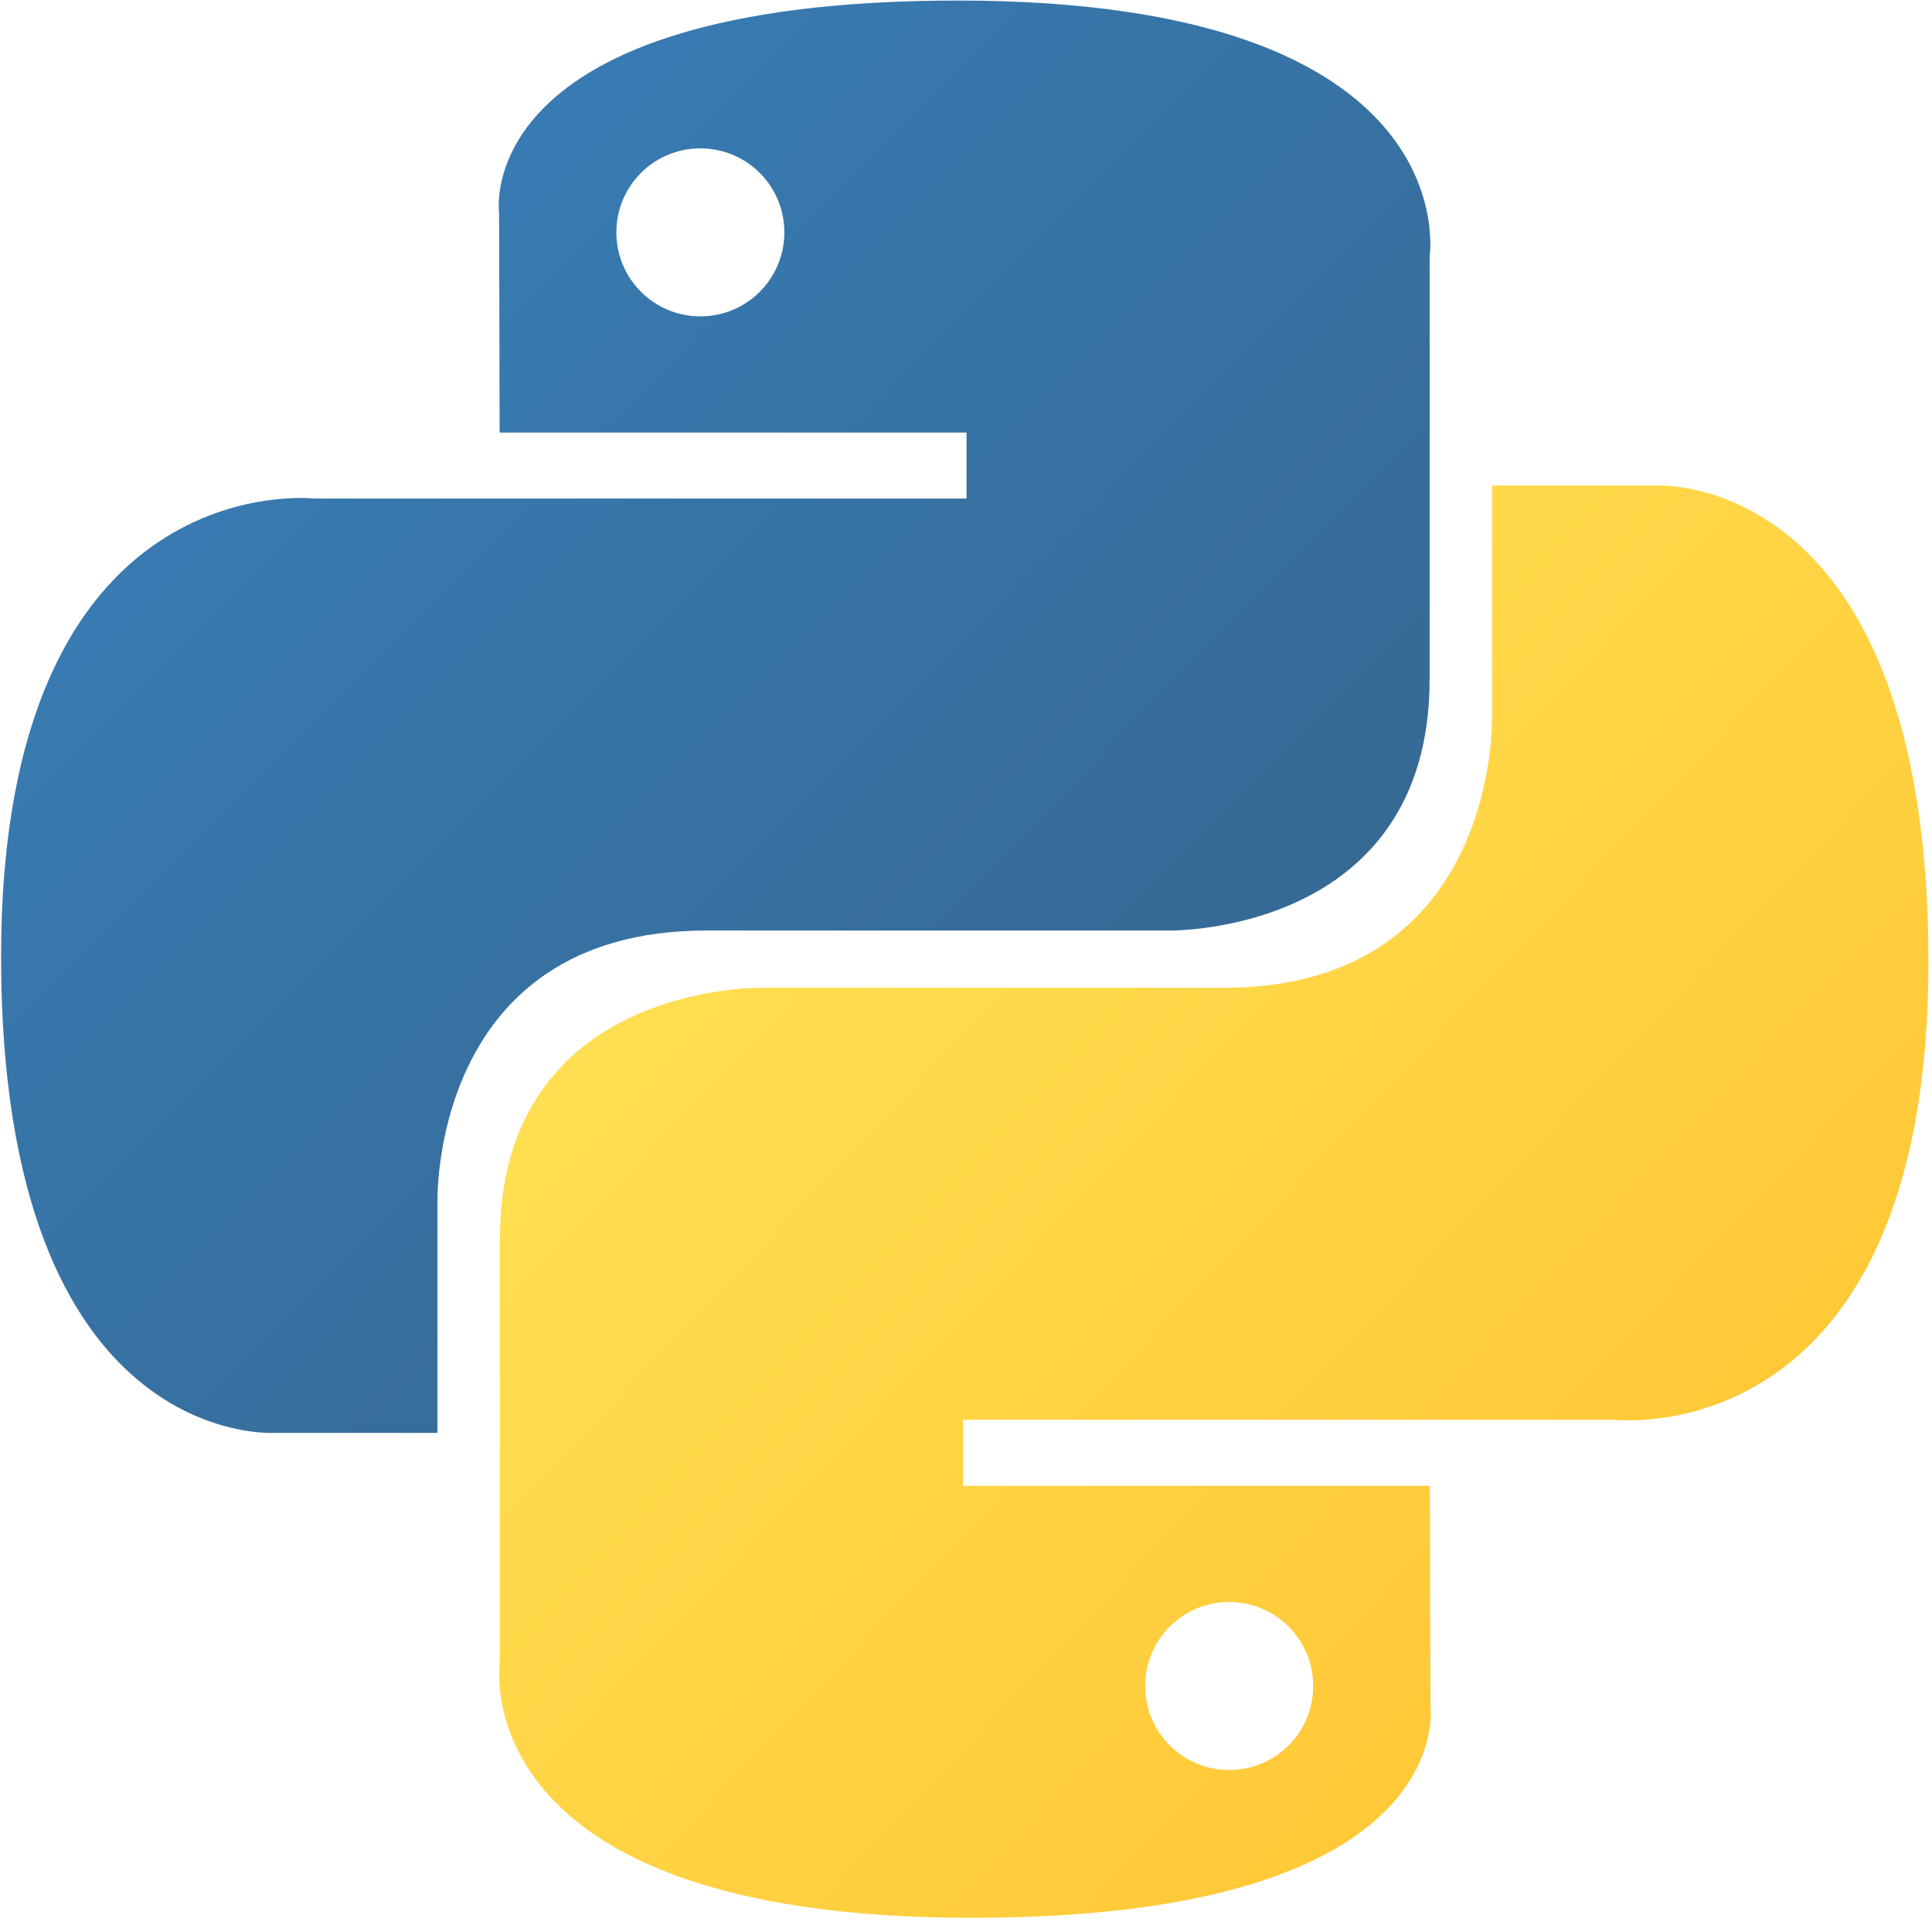
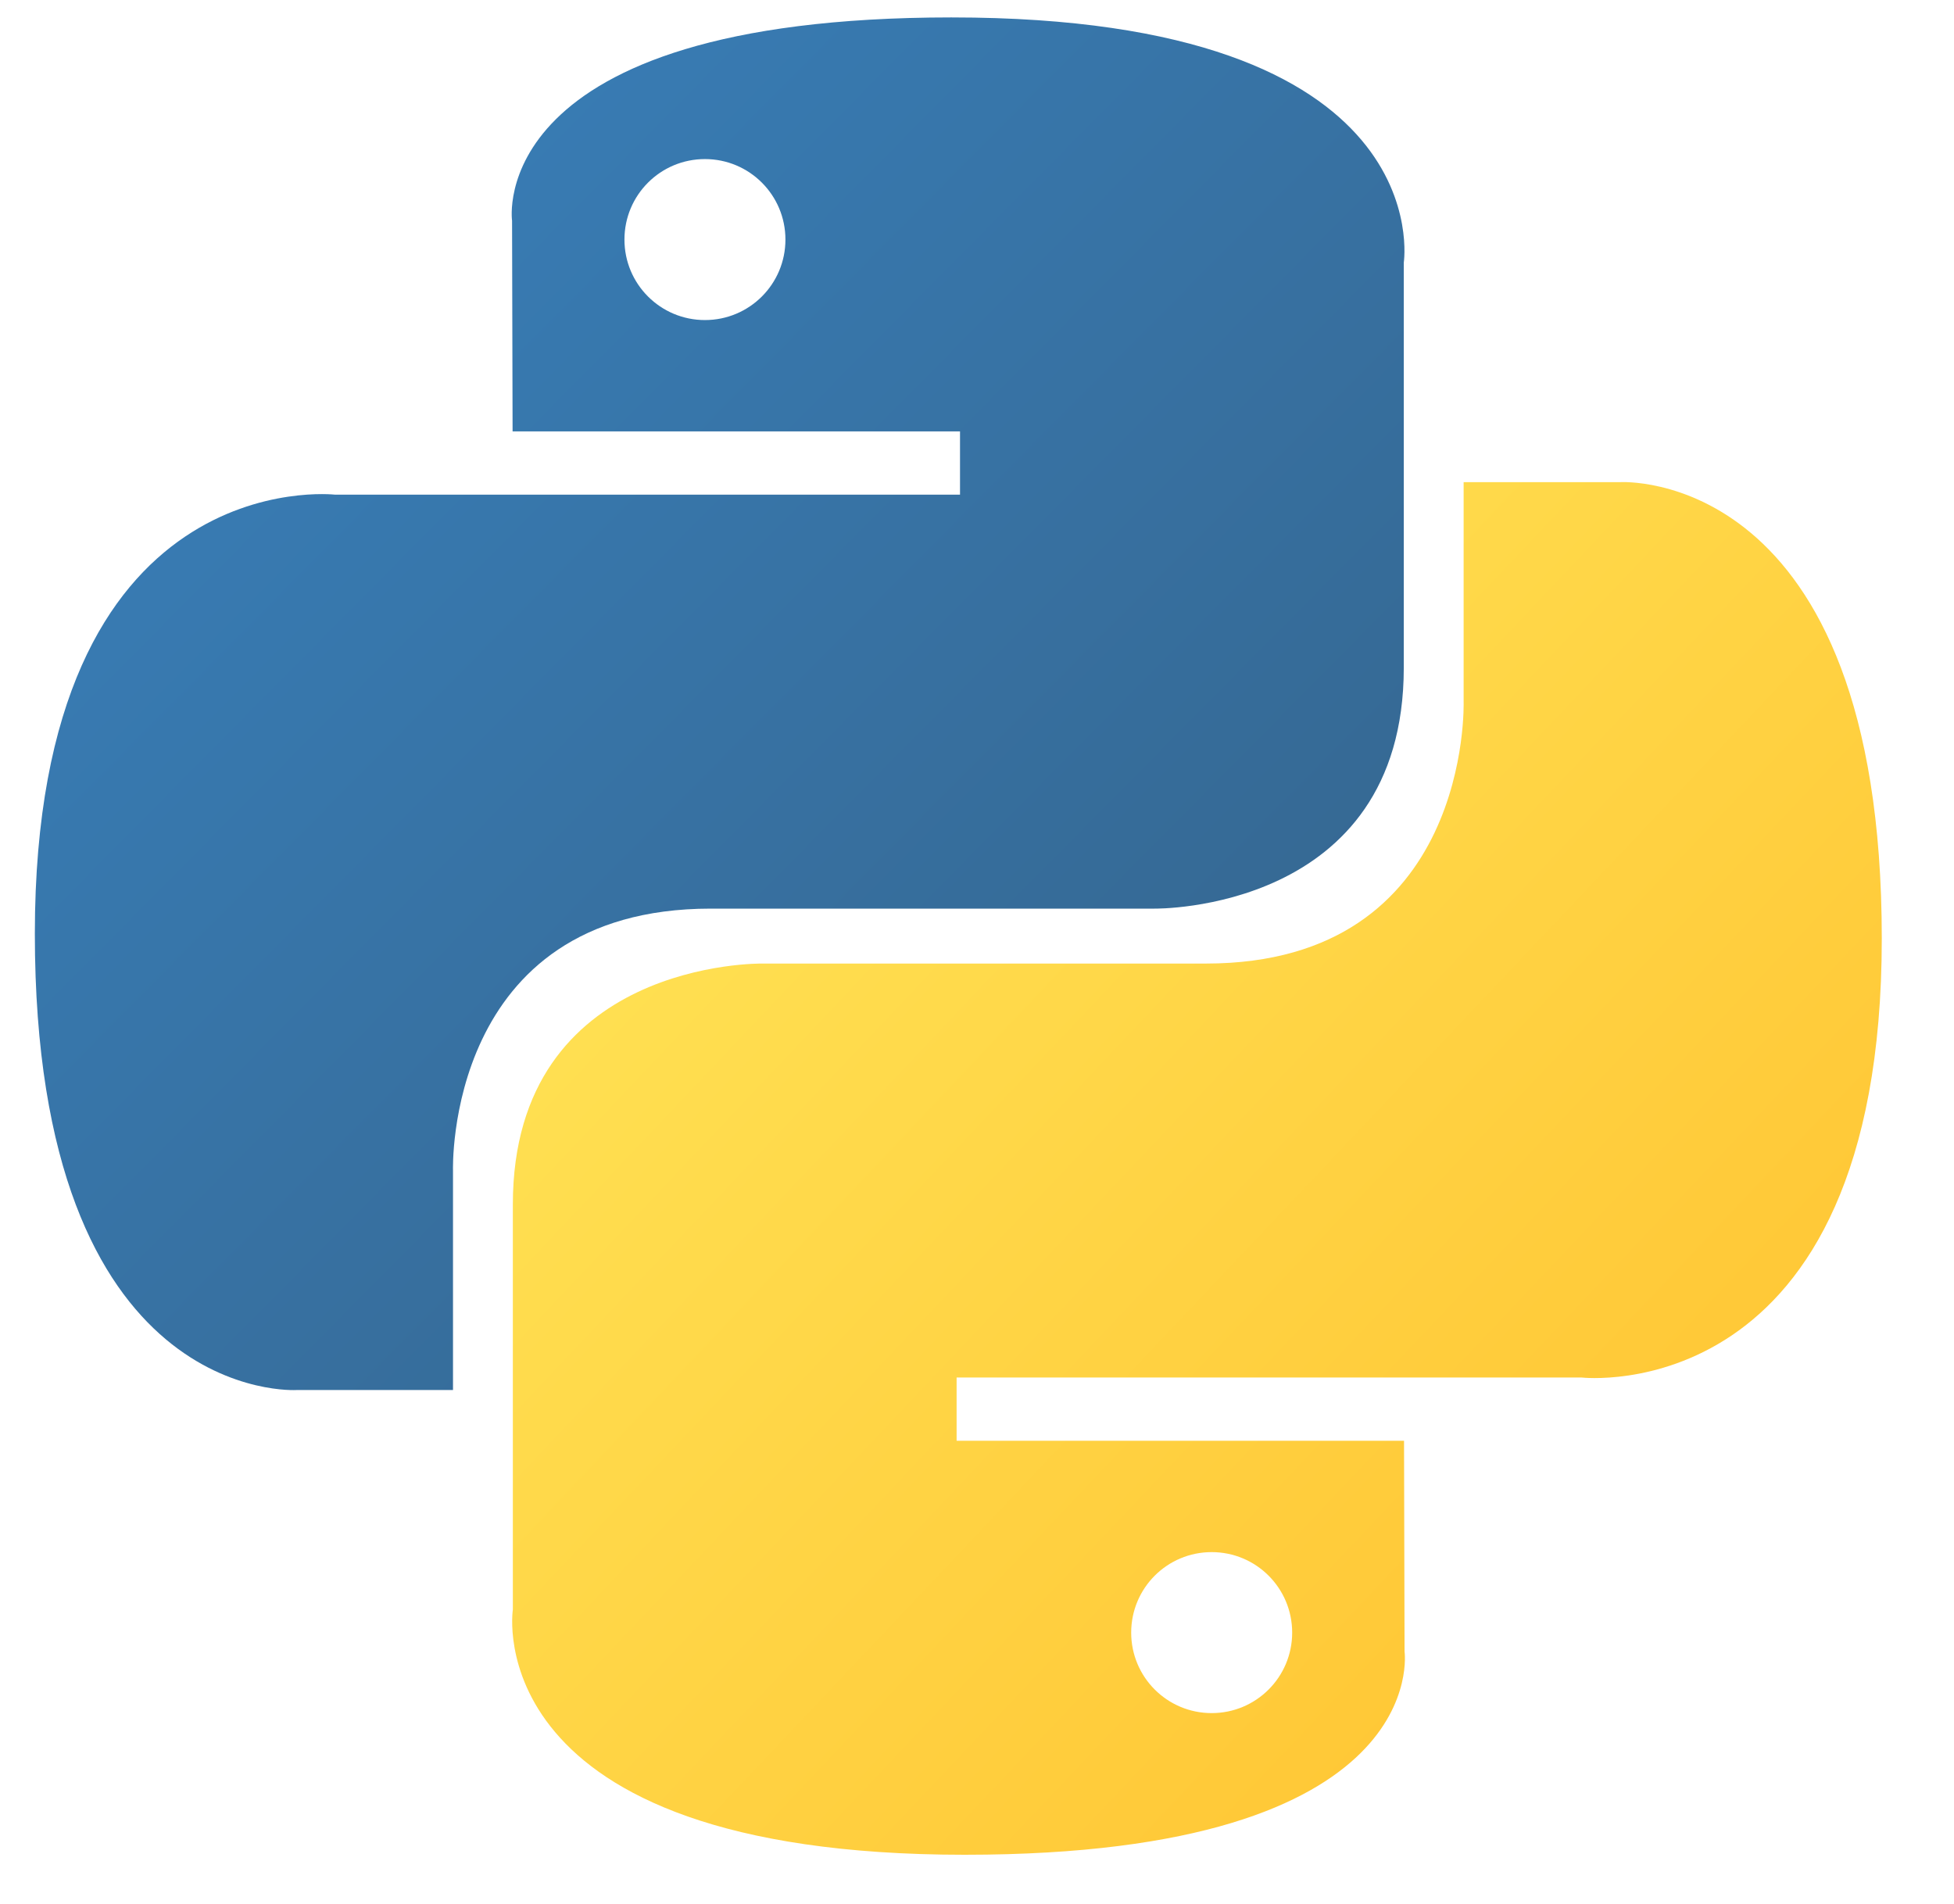
- <svg xmlns="http://www.w3.org/2000/svg" width="256px" height="255px" viewBox="0 0 256 255" version="1.1" preserveAspectRatio="xMidYMid">
-   <defs>
-     <linearGradient x1="12.959%" y1="12.039%" x2="79.639%" y2="78.201%" id="linearGradient-1">
-       <stop stop-color="#387EB8" offset="0%" />
-       <stop stop-color="#366994" offset="100%" />
+ <svg xmlns="http://www.w3.org/2000/svg" width="270.189" height="263.179" viewBox="0 0 270.189 263.179" version="1.1" preserveAspectRatio="xMidYMid" id="svg4673">
+   <defs id="defs4665">
+     <linearGradient x1="24.715" y1="22.898" x2="151.136" y2="148.337" id="linearGradient-1" gradientTransform="scale(0.9988868,1.001114)" gradientUnits="userSpaceOnUse">
+       <stop stop-color="#387EB8" offset="0%" id="stop4655" />
+       <stop stop-color="#366994" offset="100%" id="stop4657" />
    </linearGradient>
-     <linearGradient x1="19.128%" y1="20.579%" x2="90.742%" y2="88.429%" id="linearGradient-2">
-       <stop stop-color="#FFE052" offset="0%" />
-       <stop stop-color="#FFC331" offset="100%" />
+     <linearGradient x1="102.483" y1="103.266" x2="238.26" y2="231.905" id="linearGradient-2" gradientTransform="scale(0.9988868,1.001114)" gradientUnits="userSpaceOnUse">
+       <stop stop-color="#FFE052" offset="0%" id="stop4660" />
+       <stop stop-color="#FFC331" offset="100%" id="stop4662" />
    </linearGradient>
  </defs>
-   <g>
-     <path d="M126.916,0.072 C62.084,0.072 66.132,28.187 66.132,28.187 L66.204,57.315 L128.072,57.315 L128.072,66.06 L41.631,66.06 C41.631,66.06 0.145,61.355 0.145,126.771 C0.145,192.188 36.355,189.868 36.355,189.868 L57.965,189.868 L57.965,159.512 C57.965,159.512 56.8,123.302 93.597,123.302 L154.959,123.302 C154.959,123.302 189.434,123.859 189.434,89.983 L189.434,33.97 C189.434,33.97 194.669,0.072 126.916,0.072 L126.916,0.072 L126.916,0.072 Z M92.802,19.659 C98.957,19.659 103.932,24.634 103.932,30.789 C103.932,36.945 98.957,41.92 92.802,41.92 C86.646,41.92 81.671,36.945 81.671,30.789 C81.671,24.634 86.646,19.659 92.802,19.659 L92.802,19.659 L92.802,19.659 Z" fill="url(#linearGradient-1)" />
-     <path d="M128.757,254.126 C193.589,254.126 189.541,226.011 189.541,226.011 L189.469,196.884 L127.601,196.884 L127.601,188.139 L214.042,188.139 C214.042,188.139 255.528,192.844 255.528,127.427 C255.528,62.011 219.318,64.331 219.318,64.331 L197.708,64.331 L197.708,94.686 C197.708,94.686 198.873,130.896 162.076,130.896 L100.714,130.896 C100.714,130.896 66.239,130.339 66.239,164.215 L66.239,220.229 C66.239,220.229 61.004,254.126 128.757,254.126 L128.757,254.126 L128.757,254.126 Z M162.871,234.54 C156.716,234.54 151.741,229.565 151.741,223.409 C151.741,217.254 156.716,212.279 162.871,212.279 C169.027,212.279 174.002,217.254 174.002,223.409 C174.002,229.565 169.027,234.54 162.871,234.54 L162.871,234.54 L162.871,234.54 Z" fill="url(#linearGradient-2)" />
+   <g id="g4671" transform="translate(4.67354,2.33677)">
+     <path d="M 126.916,0.072 C 62.084,0.072 66.132,28.187 66.132,28.187 l 0.072,29.127 h 61.868 v 8.745 H 41.631 c 0,0 -41.486,-4.705 -41.486,60.711 -4.63e-6,65.416 36.21,63.097 36.21,63.097 h 21.61 v -30.356 c 0,0 -1.165,-36.21 35.632,-36.21 h 61.362 c 0,0 34.475,0.557 34.475,-33.319 V 33.97 c 0,-5e-6 5.234,-33.897 -62.518,-33.897 z M 92.802,19.659 c 6.155,-5e-6 11.13,4.975 11.13,11.13 1e-5,6.155 -4.975,11.13 -11.13,11.13 -6.155,5e-6 -11.13,-4.975 -11.13,-11.13 -5e-6,-6.155 4.975,-11.13 11.13,-11.13 z" fill="url(#linearGradient-1)" id="path4667" style="fill:url(#linearGradient-1)" />
+     <path d="m 128.757,254.126 c 64.832,0 60.784,-28.115 60.784,-28.115 l -0.072,-29.127 h -61.868 v -8.745 h 86.442 c 0,0 41.486,4.705 41.486,-60.711 2e-5,-65.416 -36.21,-63.097 -36.21,-63.097 h -21.61 v 30.356 c 0,0 1.165,36.21 -35.632,36.21 h -61.362 c 0,0 -34.475,-0.557 -34.475,33.319 v 56.014 c 0,0 -5.234,33.897 62.518,33.897 v 0 z m 34.114,-19.587 c -6.155,0 -11.13,-4.975 -11.13,-11.13 0,-6.155 4.975,-11.13 11.13,-11.13 6.155,0 11.13,4.975 11.13,11.13 3e-5,6.155 -4.975,11.13 -11.13,11.13 z" fill="url(#linearGradient-2)" id="path4669" style="fill:url(#linearGradient-2)" />
  </g>
</svg>
